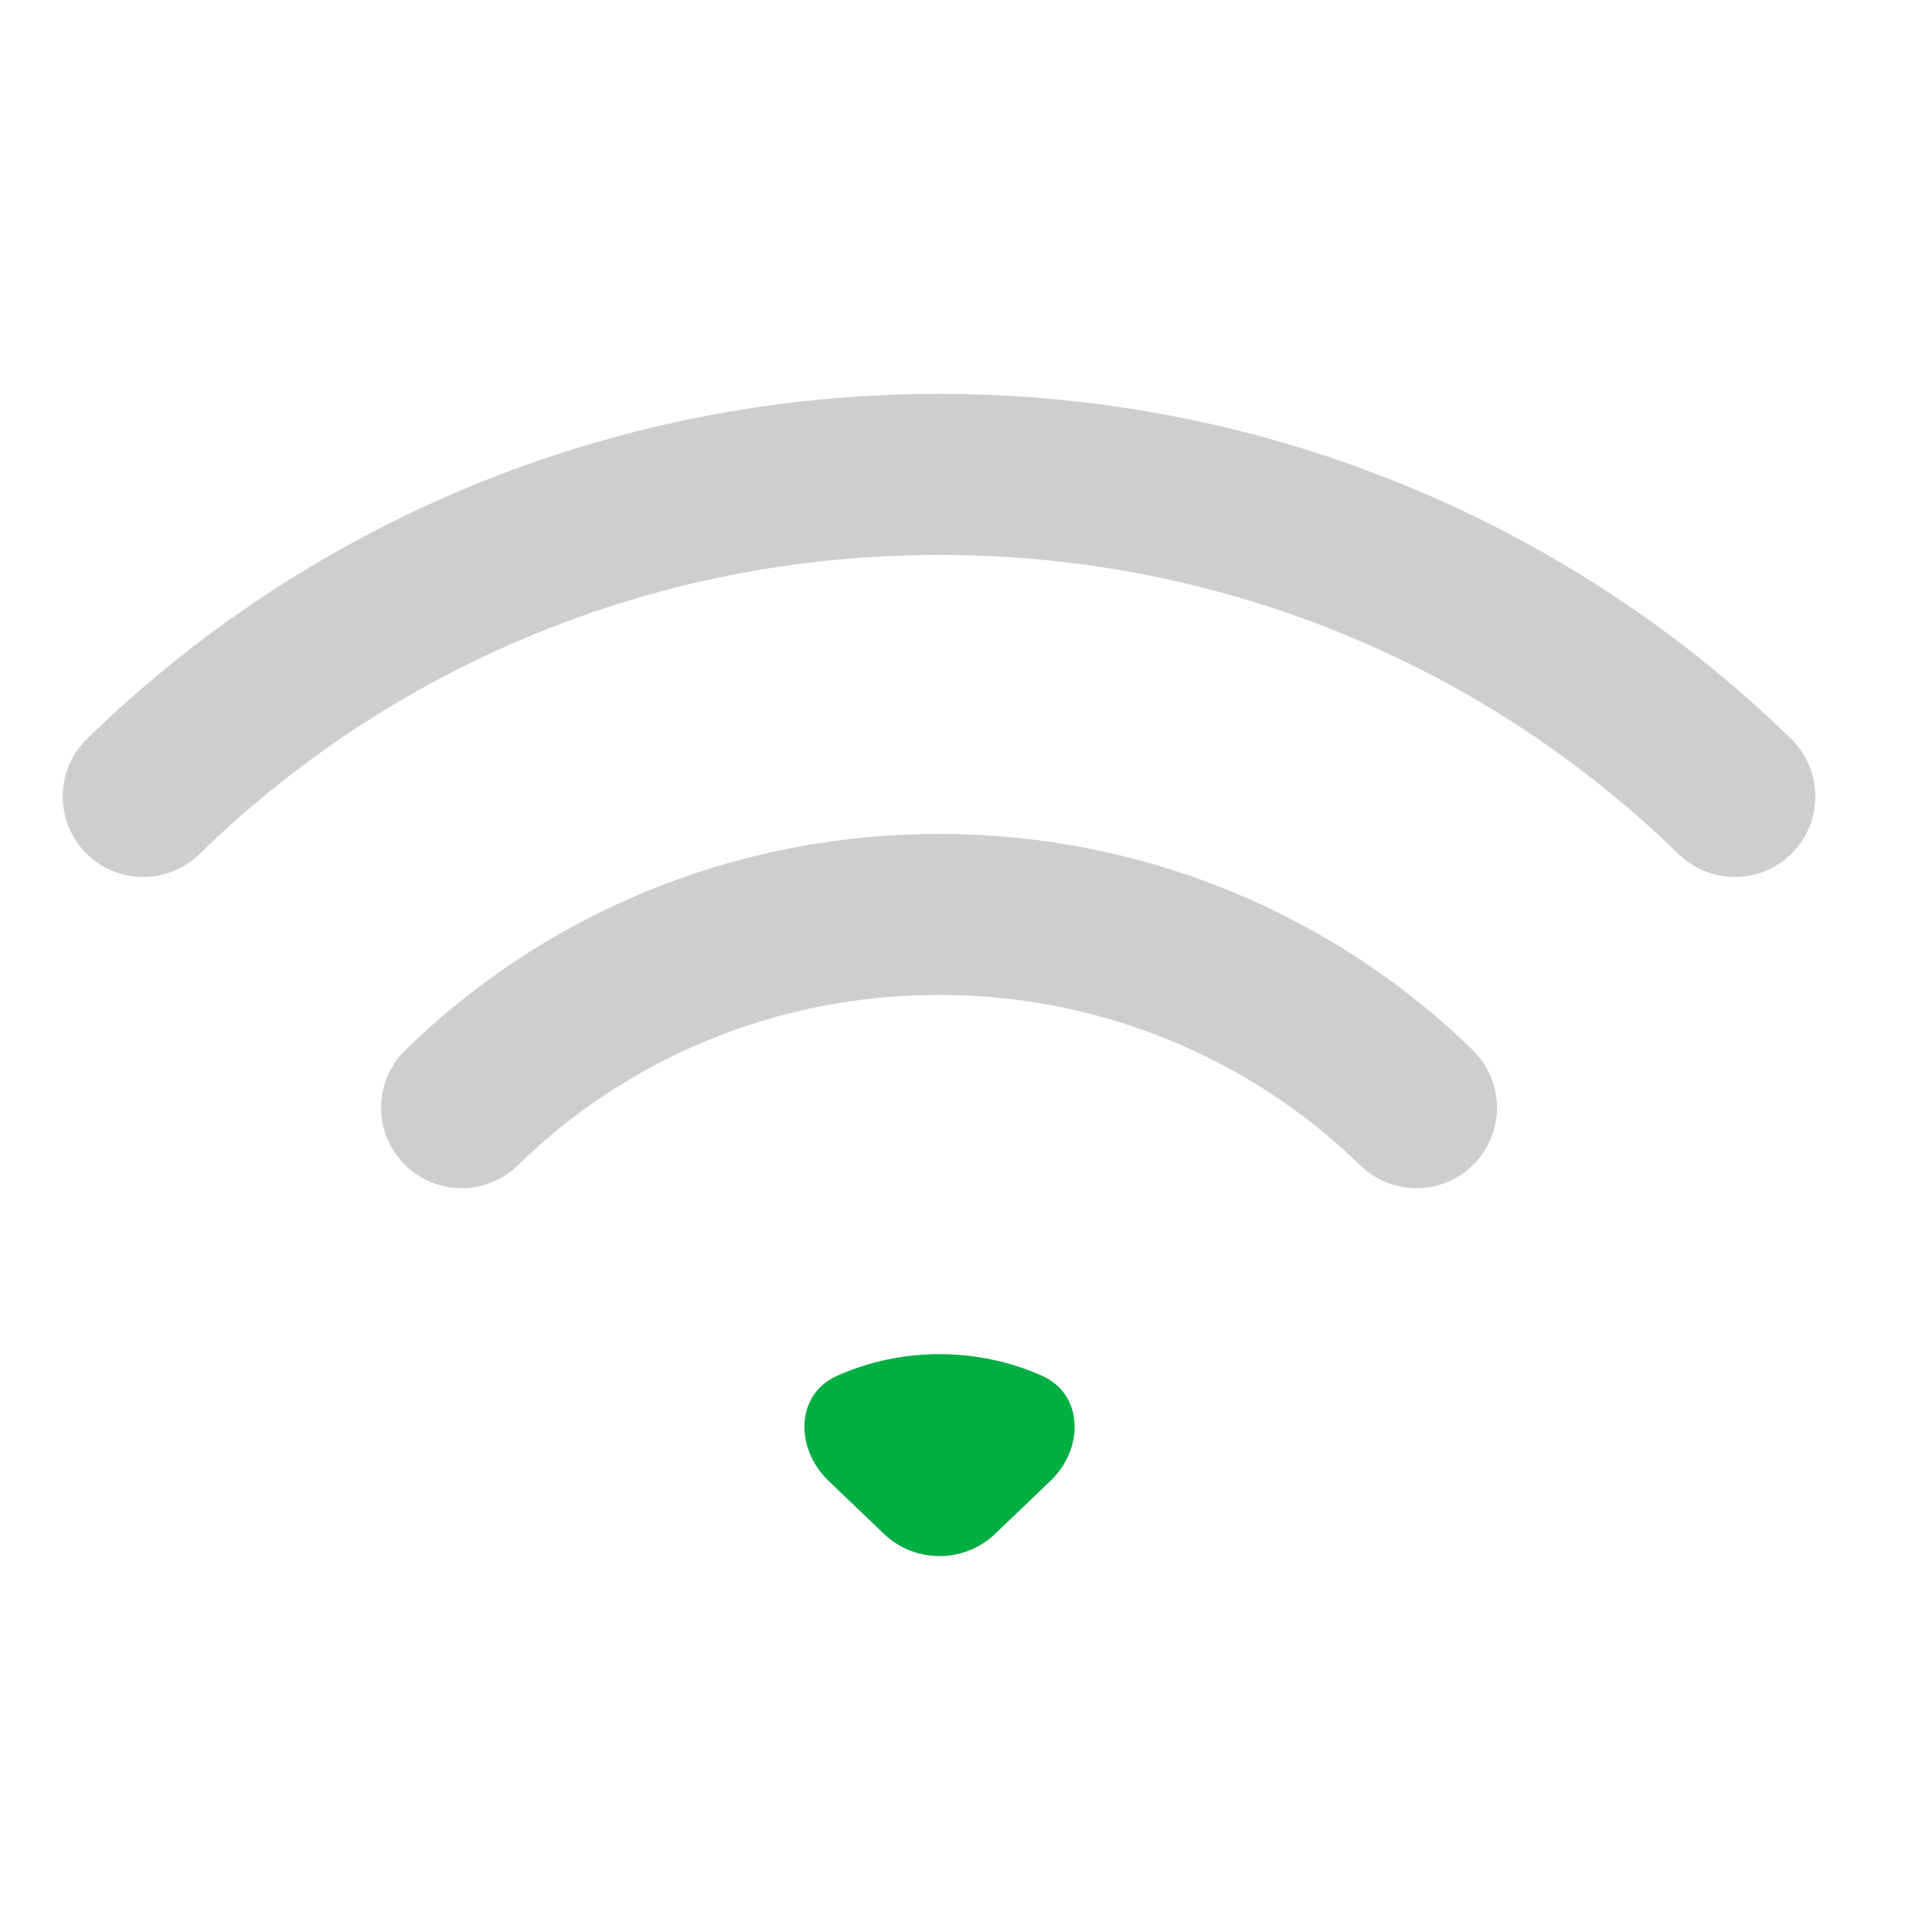
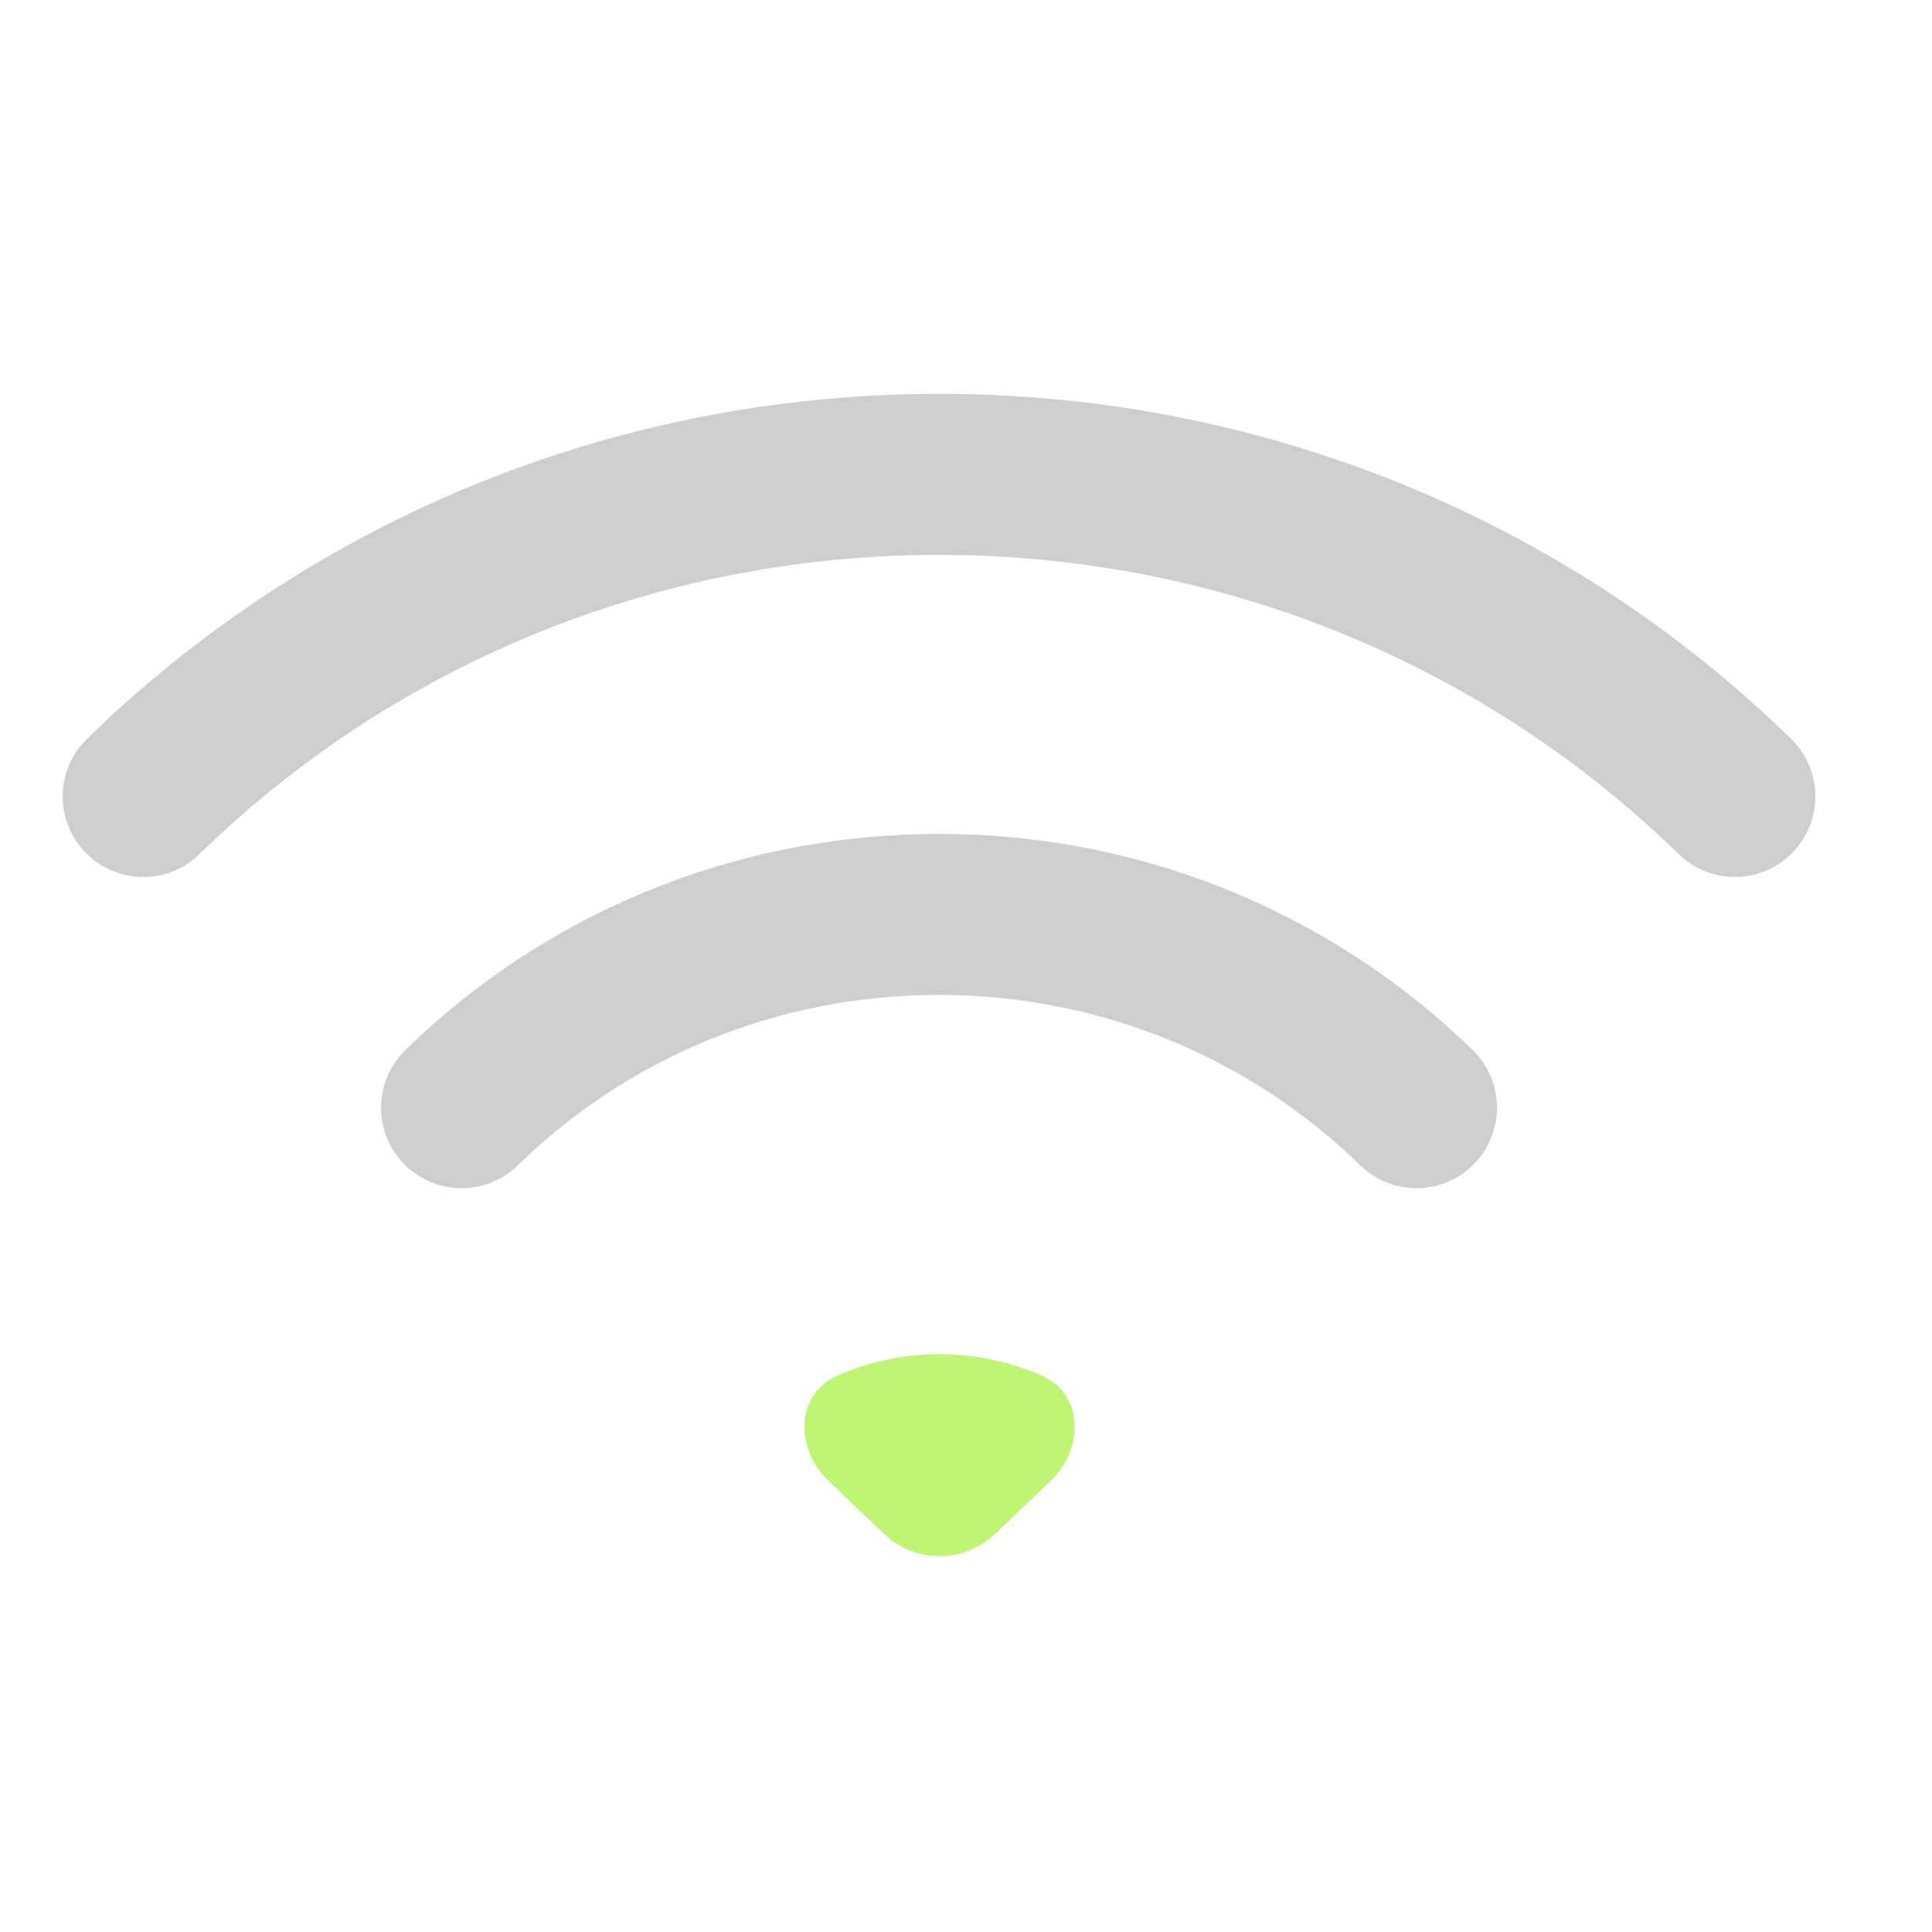
<svg xmlns="http://www.w3.org/2000/svg" width="24" height="24" viewBox="0 0 24 24" fill="none">
  <path d="M1.779 9.894C4.31 7.423 7.805 5.893 11.665 5.893C15.525 5.893 19.019 7.423 21.551 9.894" stroke="#CECECE" stroke-width="2" stroke-miterlimit="10" stroke-linecap="round" />
  <path d="M5.734 13.76C7.253 12.275 9.347 11.359 11.665 11.359C13.979 11.359 16.077 12.279 17.596 13.76" stroke="#CECECE" stroke-width="2" stroke-miterlimit="10" stroke-linecap="round" />
-   <path d="M13.053 18.392C13.465 17.998 13.465 17.323 12.945 17.091C12.558 16.918 12.127 16.822 11.671 16.822C11.216 16.822 10.784 16.918 10.398 17.091C9.877 17.323 9.878 17.998 10.289 18.392L10.98 19.053C11.366 19.423 11.976 19.423 12.363 19.053L13.053 18.392Z" fill="#00AE42" />
+   <path d="M13.053 18.392C13.465 17.998 13.465 17.323 12.945 17.091C12.558 16.918 12.127 16.822 11.671 16.822C11.216 16.822 10.784 16.918 10.398 17.091C9.877 17.323 9.878 17.998 10.289 18.392L10.98 19.053C11.366 19.423 11.976 19.423 12.363 19.053L13.053 18.392Z" fill="#C0F473" />
</svg>
